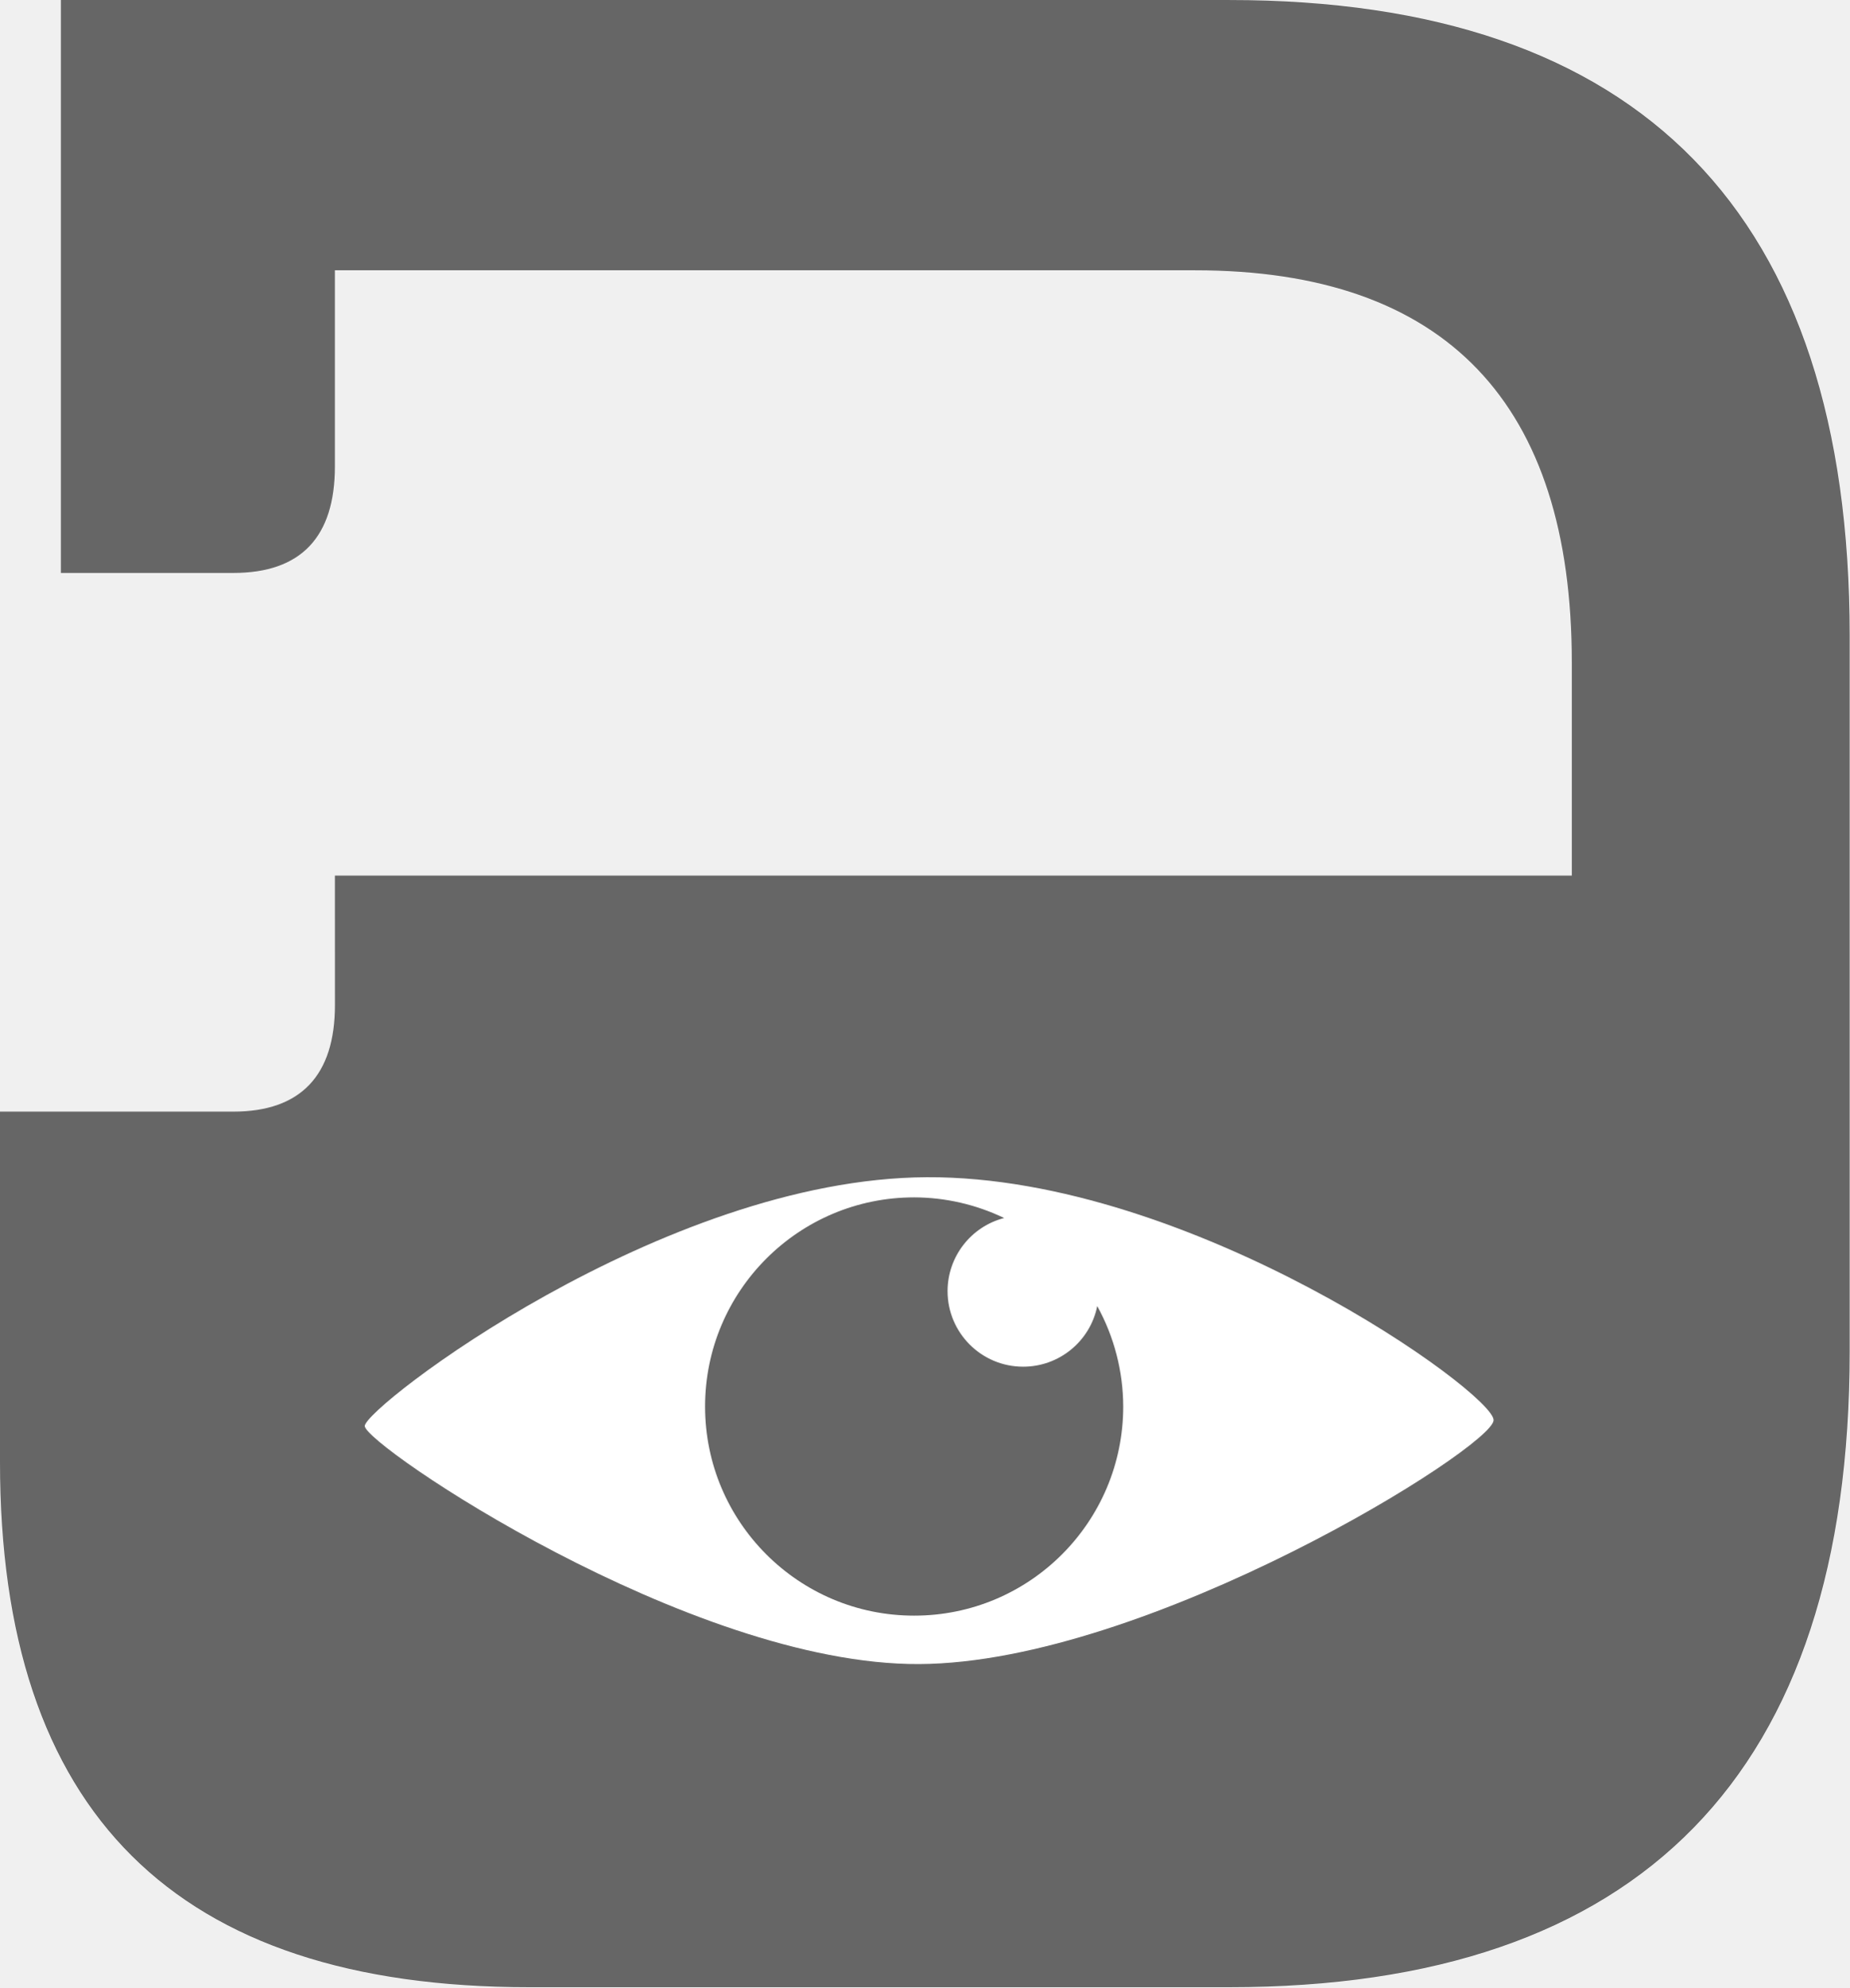
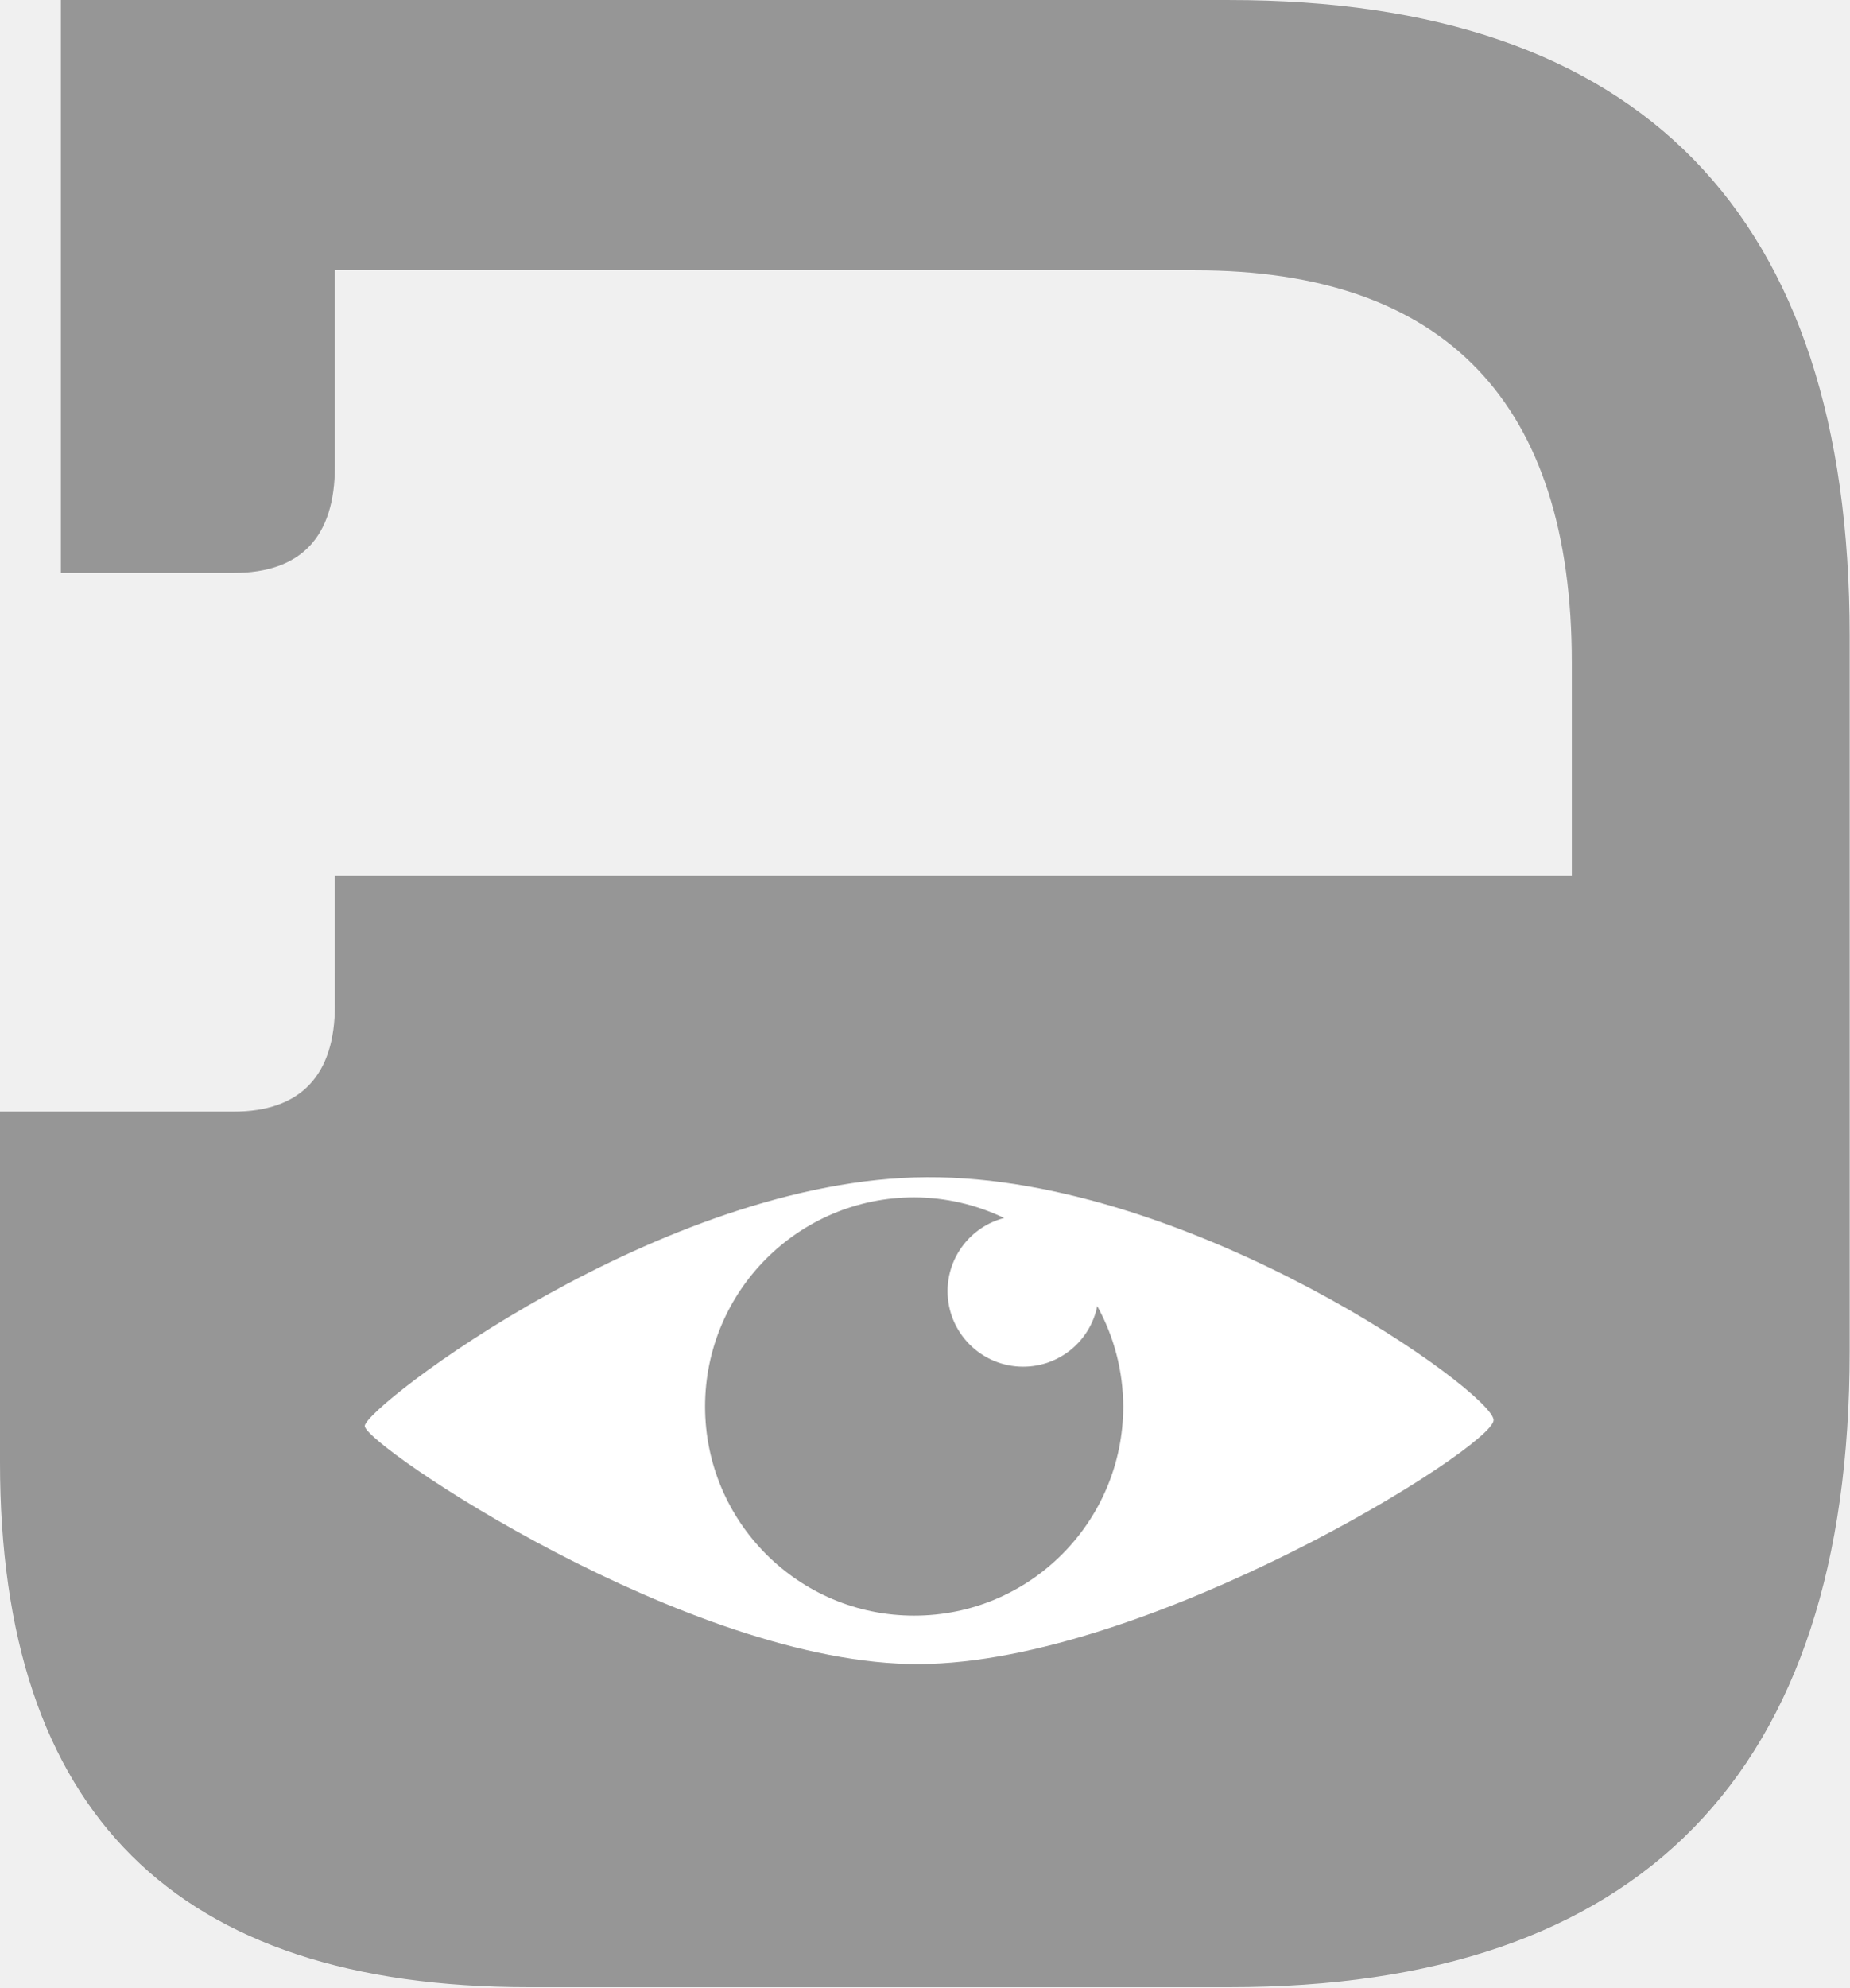
<svg xmlns="http://www.w3.org/2000/svg" id="svg10" xml:space="preserve" viewBox="0 0 146.216 379.525" version="1.1" height="71.264" width="66.349">
  <defs id="defs14">
    <marker style="overflow:visible" id="DistanceEnd" refX="0" refY="0" orient="auto">
      <g id="g2301" style="fill:#000000;fill-opacity:1;stroke:#000000;stroke-opacity:1">
        <path style="fill:#000000;fill-opacity:1;stroke:#000000;stroke-width:1.15;stroke-linecap:square;stroke-opacity:1" d="M 0,0 H -2" id="path2316" />
        <path style="fill:#000000;fill-opacity:1;fill-rule:evenodd;stroke:#000000;stroke-opacity:1" d="m 0,0 -13,4 4,-4 -4,-4 z" id="path2312" />
        <path style="fill:#000000;fill-opacity:1;stroke:#000000;stroke-width:1;stroke-linecap:square;stroke-opacity:1" d="M 0,-4 V 40" id="path2314" />
      </g>
    </marker>
    <marker orient="auto" refY="0" refX="0" id="Arrow1Mstart" style="overflow:visible">
      <path id="path880" d="M 0,0 5,-5 -12.5,0 5,5 Z" style="fill:#000000;fill-opacity:1;fill-rule:evenodd;stroke:#000000;stroke-width:1pt;stroke-opacity:1" transform="matrix(0.4,0,0,0.4,4,0)" />
    </marker>
    <marker orient="auto" refY="0" refX="0" id="Arrow1Lend" style="overflow:visible">
      <path id="path877" d="M 0,0 5,-5 -12.5,0 5,5 Z" style="fill:#000000;fill-opacity:1;fill-rule:evenodd;stroke:#000000;stroke-width:1pt;stroke-opacity:1" transform="matrix(-0.8,0,0,-0.8,-10,0)" />
    </marker>
  </defs>
-   <g transform="matrix(0.7346746,0,0,-0.7346746,-2250.451,465.7188)" id="g6" style="fill:#666666;fill-opacity:1">
-     <path d="M 2938.055,633.912 V 484.971 h 44.821 c 17.622,0 26.429,9.329 26.429,27.728 v 50.95 h 223.657 c 65.32,0 97.977,-34.705 97.977,-101.934 V 406.296 h -321.633 l 0.01,-33.636 c 0,-18.309 -8.892,-27.723 -26.429,-27.723 h -60.664 v -91.044 c 0,-91.044 45.523,-136.57 137.557,-136.57 h 182.095 c 106.875,0 161.311,55.419 161.311,165.269 V 468.637 c 0,109.85 -54.437,165.269 -161.311,165.269 z" id="path4" style="fill:#666666;fill-opacity:1;stroke-width:0.647" />
+   <g transform="matrix(0.7346746,0,0,-0.7346746,-2250.451,465.7188)" id="g6" style="fill:#969696;fill-opacity:1">
+     <path d="M 2938.055,633.912 V 484.971 h 44.821 c 17.622,0 26.429,9.329 26.429,27.728 v 50.95 h 223.657 c 65.32,0 97.977,-34.705 97.977,-101.934 V 406.296 h -321.633 l 0.01,-33.636 c 0,-18.309 -8.892,-27.723 -26.429,-27.723 h -60.664 v -91.044 c 0,-91.044 45.523,-136.57 137.557,-136.57 h 182.095 c 106.875,0 161.311,55.419 161.311,165.269 V 468.637 c 0,109.85 -54.437,165.269 -161.311,165.269 z" id="path4" style="fill:#969696;fill-opacity:1;stroke-width:0.647" />
  </g>
  <path style="fill:#ffffff;fill-opacity:1;stroke:none;stroke-width:5.326px;stroke-linecap:butt;stroke-linejoin:miter;stroke-opacity:1" d="m -28.181,275.769 c 0.051,-3.596 56.836,-47.277 107.407,-47.511 50.571,-0.234 108.313,41.236 108.247,46.398 -0.067,5.162 -66.01,46.376 -109.754,46.583 -43.744,0.207 -105.95,-41.874 -105.899,-45.47 z" id="path1244" transform="translate(-5.707934,-3.424737)" />
-   <path style="opacity:1;fill:#666666;fill-opacity:1;stroke:none;stroke-width:71.295;stroke-miterlimit:4;stroke-dasharray:none;stroke-opacity:1" d="m 71.067,228.681 a 39.942,39.942 0 0 0 -39.942,39.942 39.942,39.942 0 0 0 39.942,39.942 39.942,39.942 0 0 0 39.942,-39.942 39.942,39.942 0 0 0 -4.962,-19.181 14.439,14.439 0 0 1 -14.157,11.577 14.439,14.439 0 0 1 -14.438,-14.438 14.439,14.439 0 0 1 10.807,-13.959 39.942,39.942 0 0 0 -17.194,-3.942 z" id="path818" />
+   <path style="opacity:1;fill:#969696;fill-opacity:1;stroke:none;stroke-width:71.295;stroke-miterlimit:4;stroke-dasharray:none;stroke-opacity:1" d="m 71.067,228.681 a 39.942,39.942 0 0 0 -39.942,39.942 39.942,39.942 0 0 0 39.942,39.942 39.942,39.942 0 0 0 39.942,-39.942 39.942,39.942 0 0 0 -4.962,-19.181 14.439,14.439 0 0 1 -14.157,11.577 14.439,14.439 0 0 1 -14.438,-14.438 14.439,14.439 0 0 1 10.807,-13.959 39.942,39.942 0 0 0 -17.194,-3.942 z" id="path818" />
</svg>
